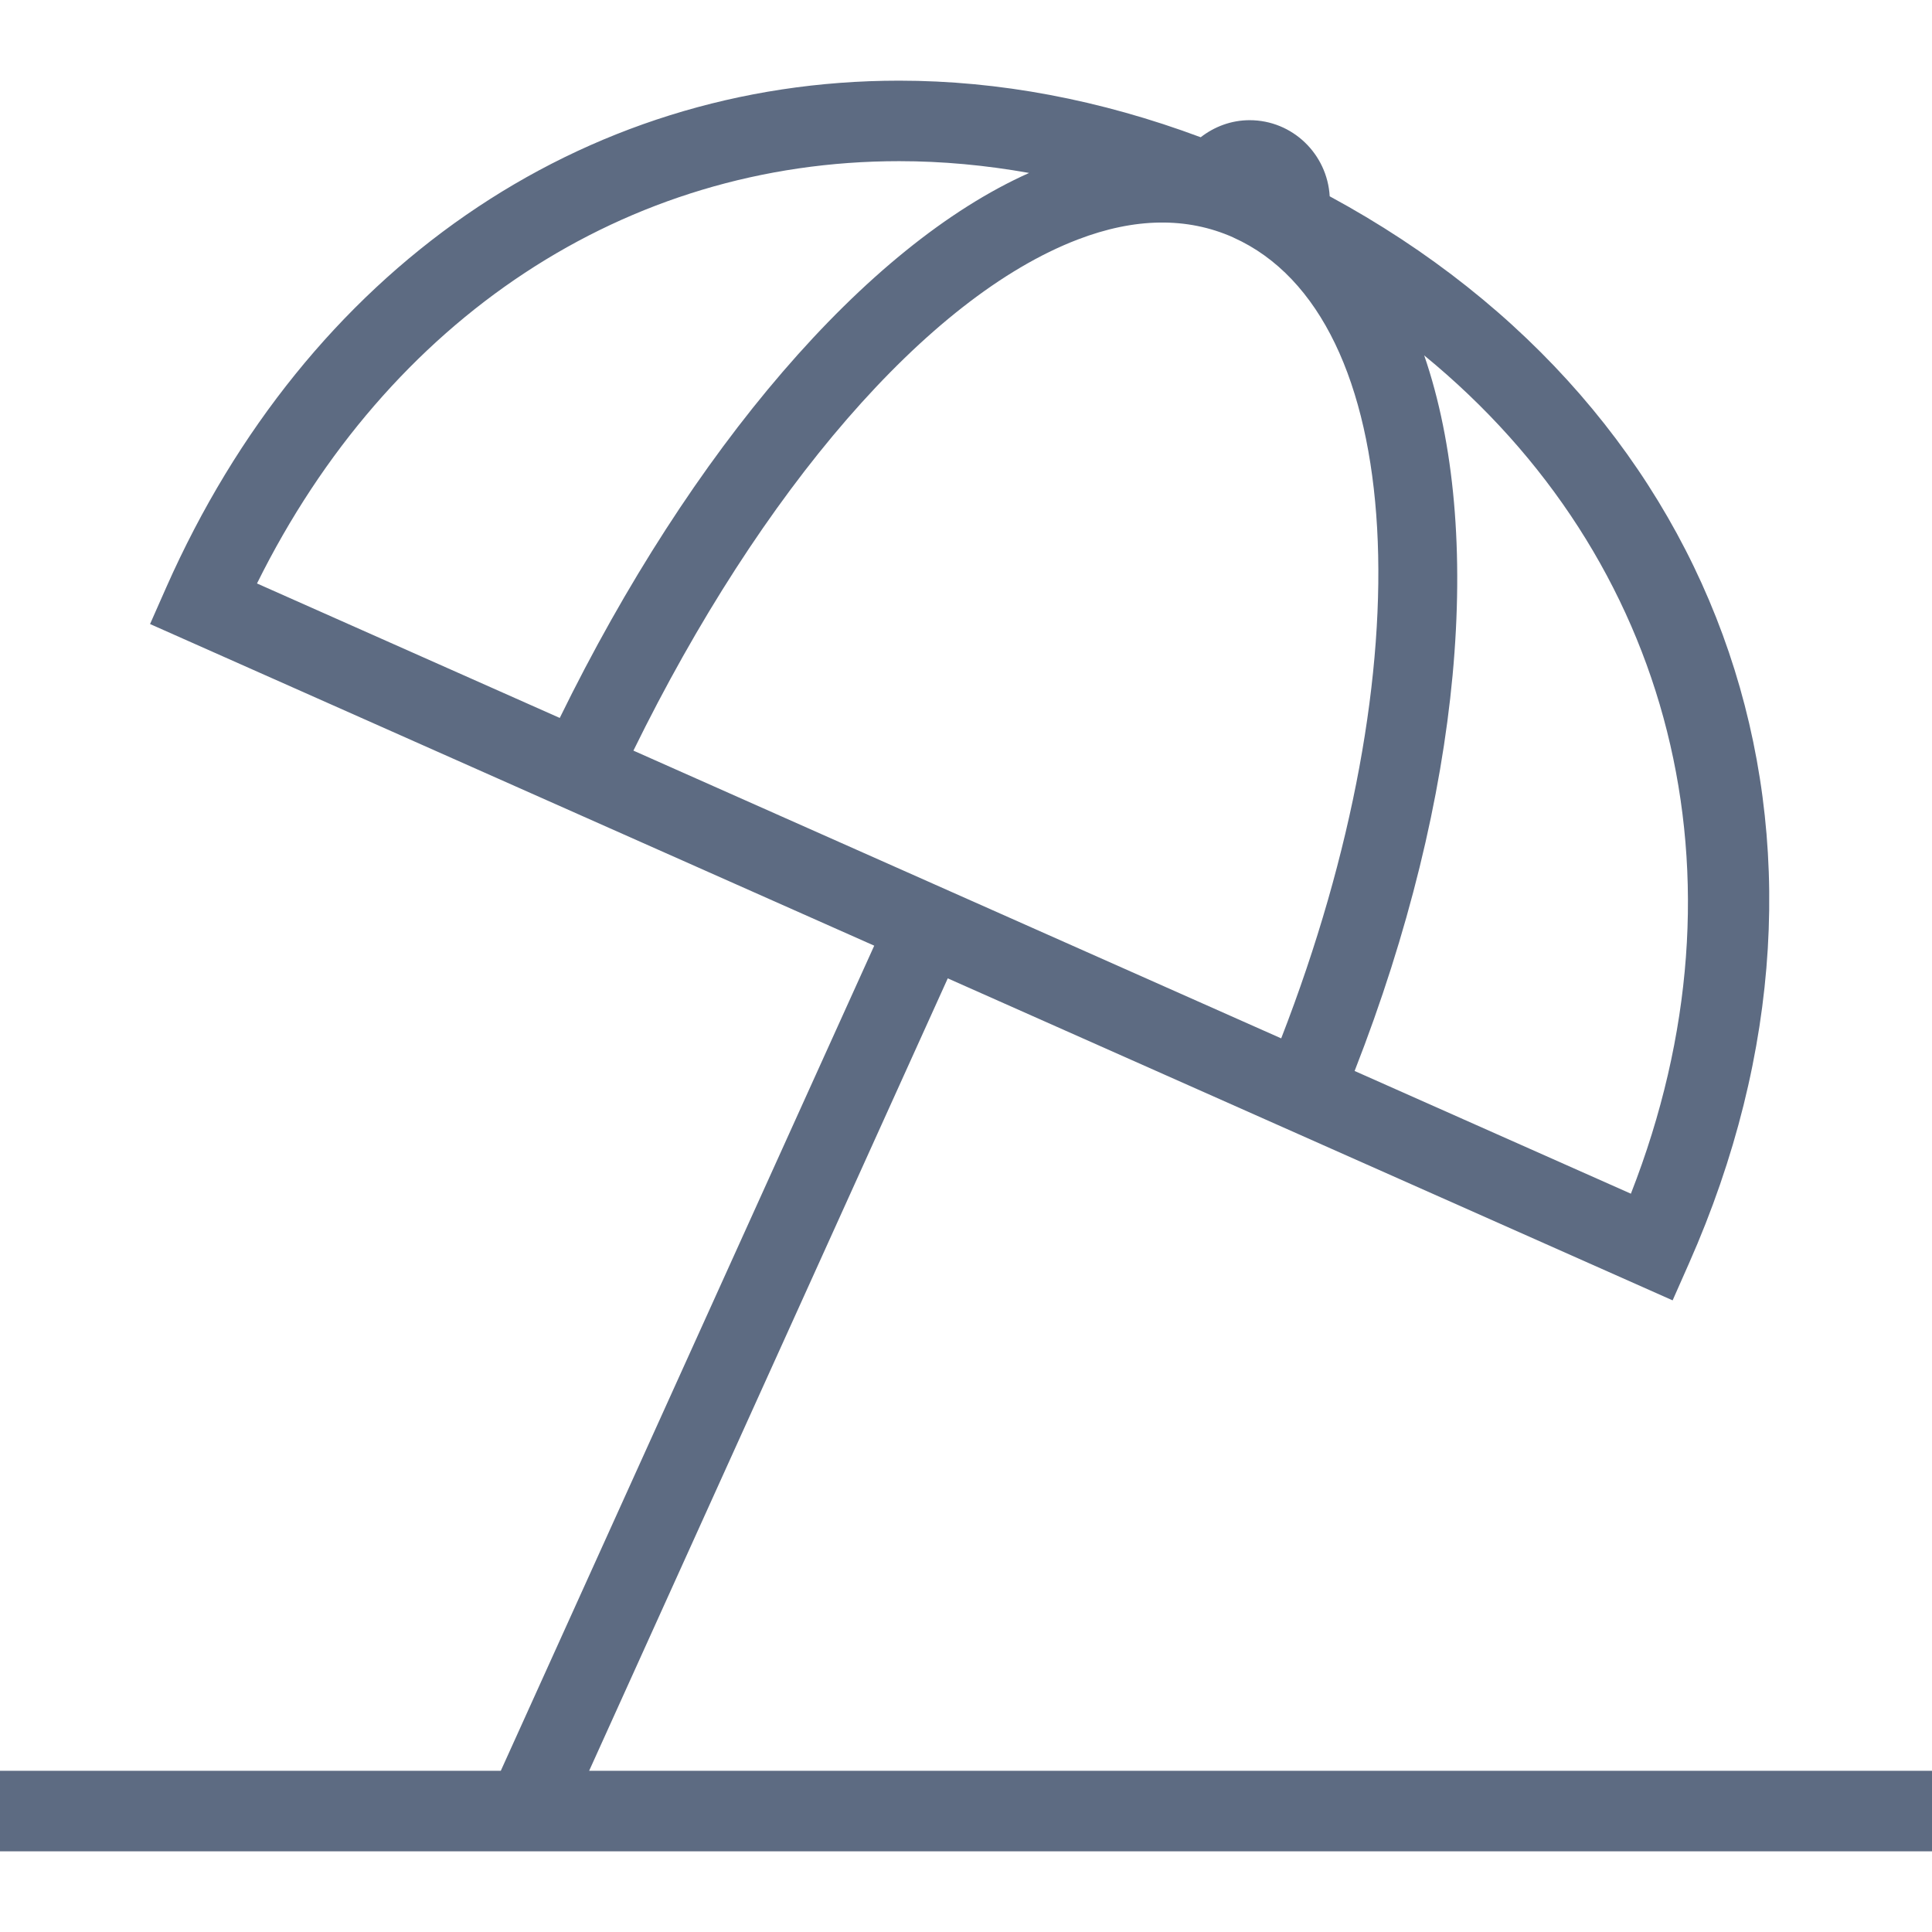
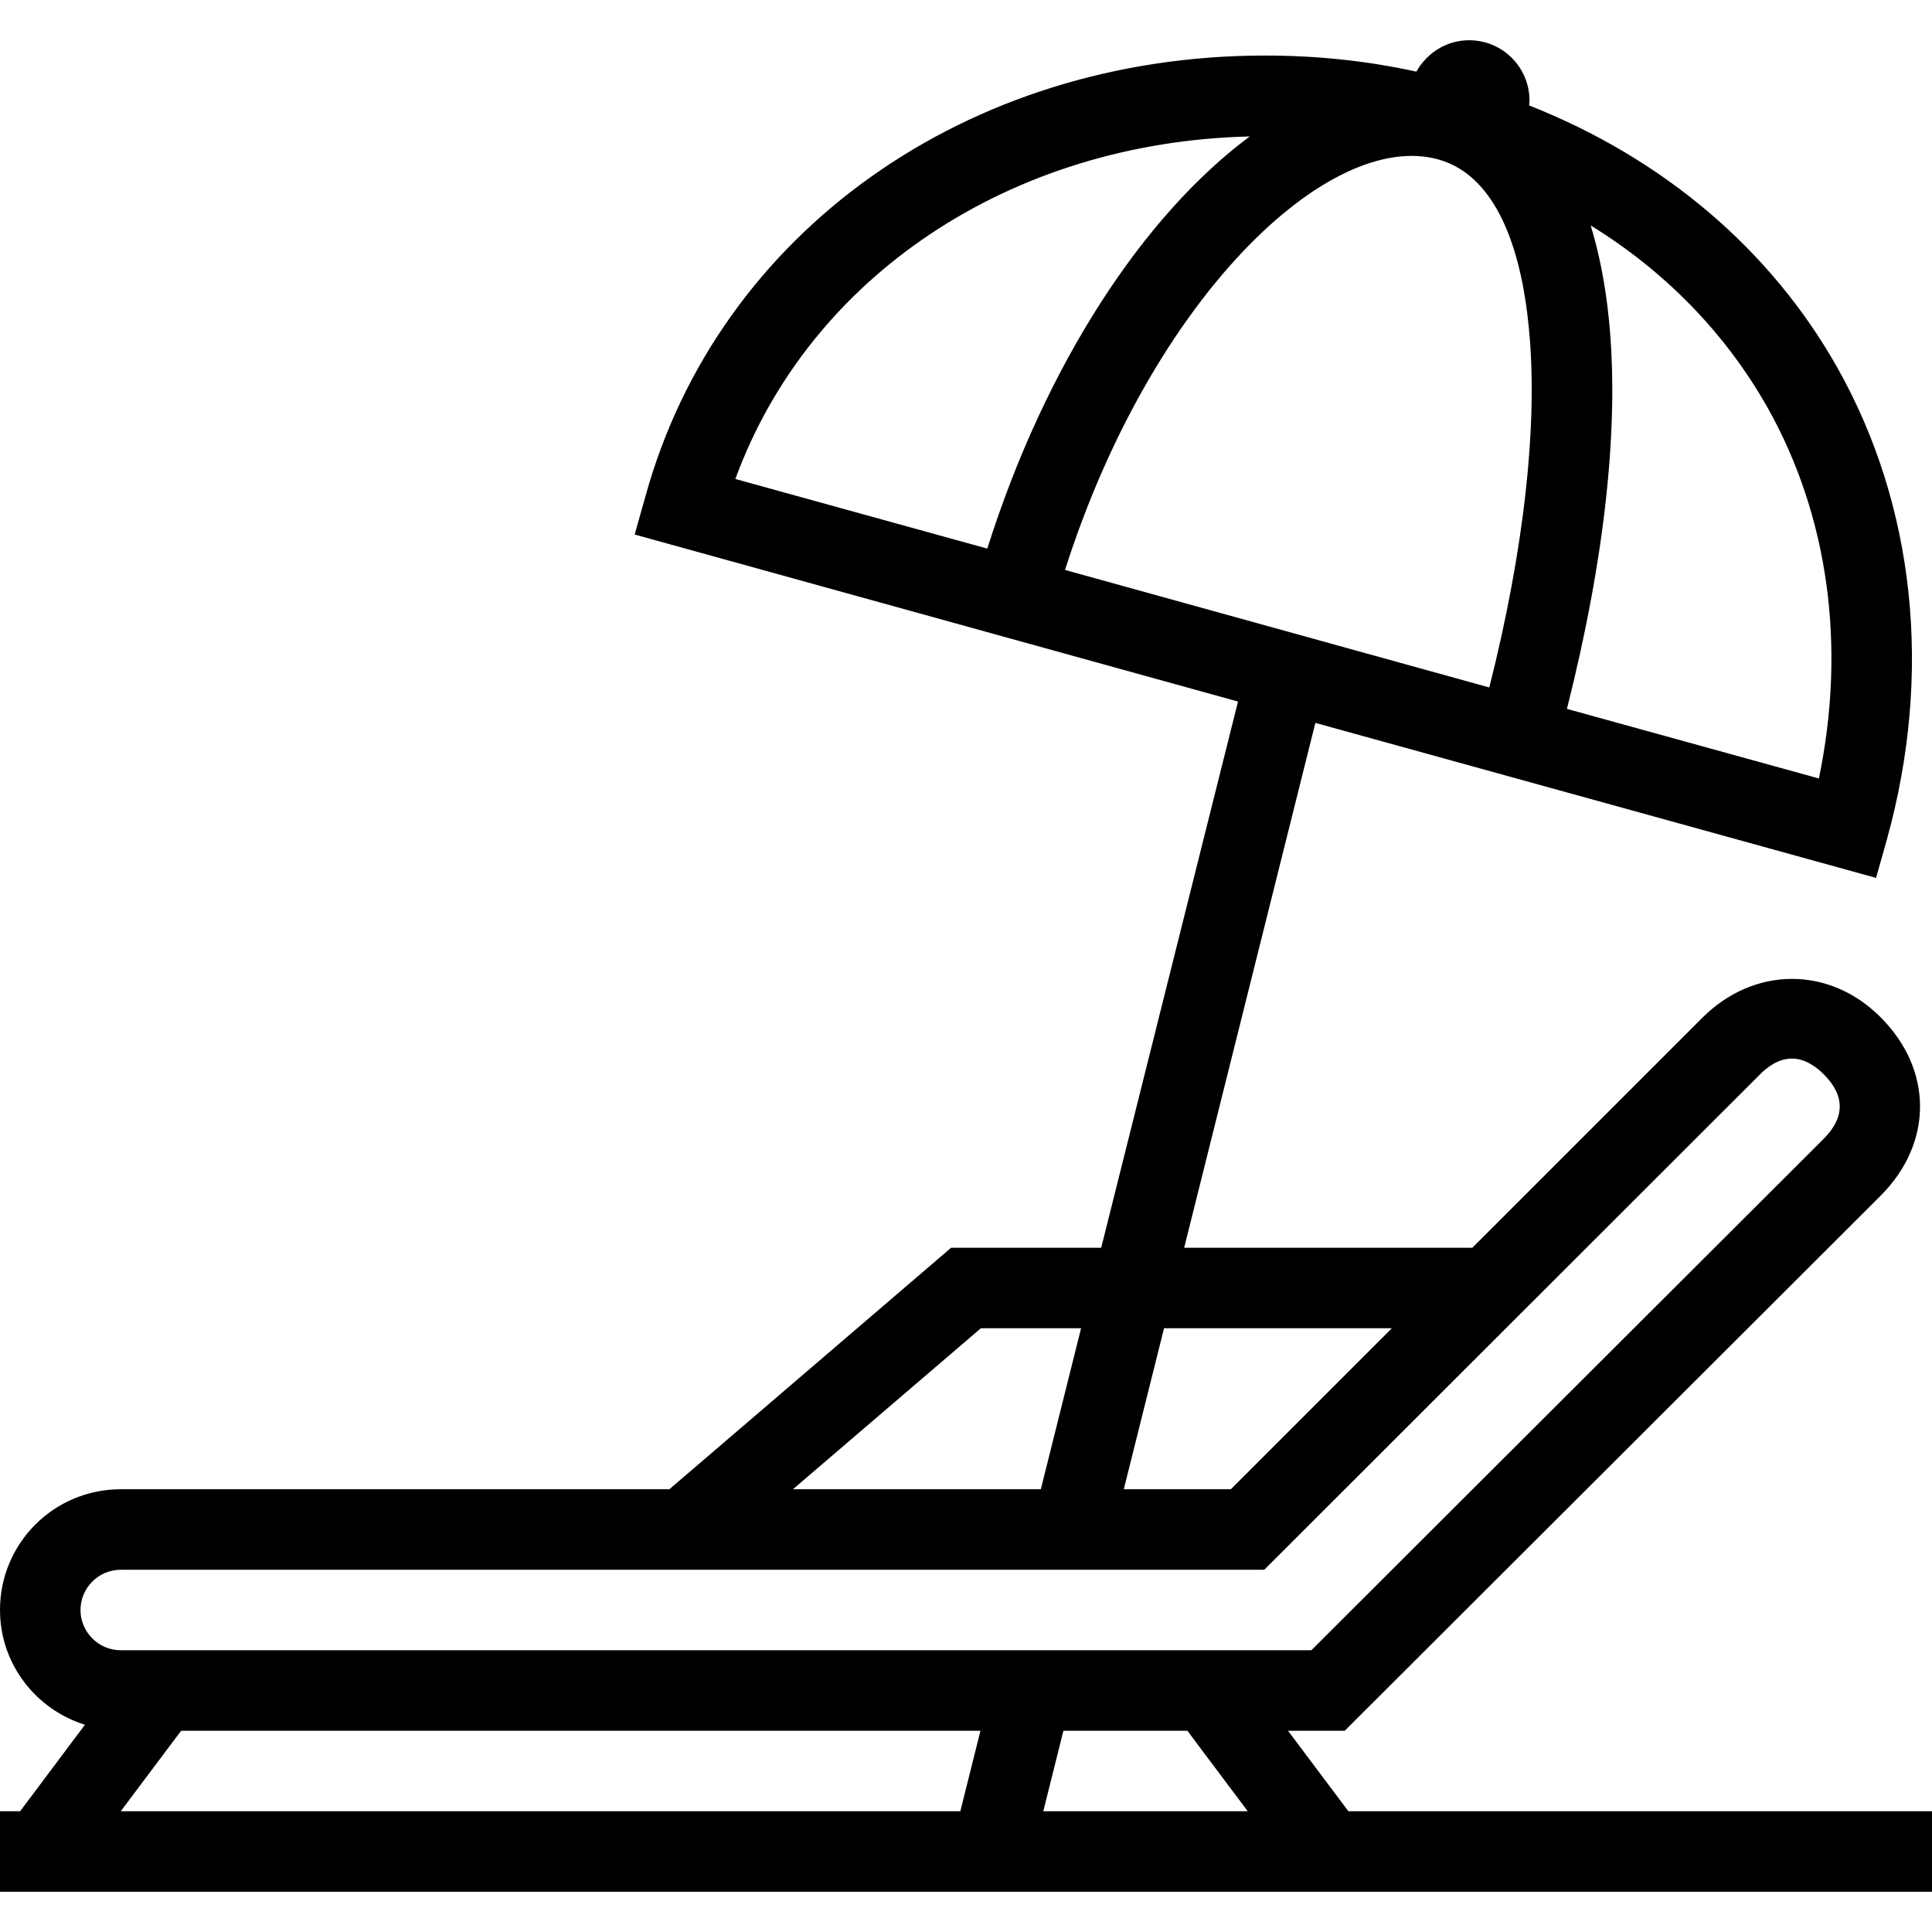
<svg xmlns="http://www.w3.org/2000/svg" xmlns:xlink="http://www.w3.org/1999/xlink" viewBox="0 0 48 48" width="48" height="48">
  <defs>
-     <path fill="#5d6b82" id="i-466" d="M14.637,43.995l8.91-19.688l18.009,8l0.405-0.916c4.652-10.502,0.967-21.162-8.925-26.514 c-0.06-1.051-0.925-1.891-1.989-1.891c-0.459,0-0.878,0.162-1.216,0.424c-2.494-0.93-5.008-1.406-7.492-1.406 c-7.91,0-14.716,4.705-18.207,12.586l-0.404,0.914l17.992,7.991l-9.278,20.5H0v2.001h48v-2.001H14.637z M30.638,5.898 c0.004,0.002,0.007,0.004,0.01,0.006c4.34,1.951,4.775,10.652,1.183,19.894l-16.094-7.149c3.173-6.473,7.308-11.267,11.036-12.697 C28.193,5.406,29.495,5.389,30.638,5.898z M40.519,29.657l-6.864-3.049c2.688-6.87,3.227-13.417,1.729-17.778 C41.531,13.863,43.612,21.756,40.519,29.657z M22.339,4.004c1.07,0,2.148,0.1,3.229,0.293c-4.052,1.809-8.39,6.858-11.661,13.54 l-7.522-3.341C9.65,7.905,15.549,4.004,22.339,4.004z" />
+     <path fill="#000000" id="i-467" d="M33.5,45L32,43h1.41l13.311-13.29c1.309-1.31,1.309-3.13,0-4.439C45.45,24,43.58,24,42.29,25.29L36.58,31h-7.16l3.26-13.04 l13.93,3.851l0.271-0.96c1.14-4.12,0.7-8.28-1.229-11.71c-1.66-2.95-4.34-5.21-7.66-6.521C37.99,2.58,38,2.54,38,2.5 C38,1.67,37.33,1,36.5,1c-0.57,0-1.05,0.32-1.311,0.78c-1.229-0.271-2.489-0.4-3.76-0.4c-7.4,0-13.58,4.391-15.39,10.94l-0.271,0.96 l14.99,4.15L27.359,31H23.63l-7,6H3c-1.66,0-3,1.34-3,3c0,1.34,0.89,2.47,2.11,2.851L0.5,45H0v2h48v-2H33.5z M39.971,7.92 c-0.091-0.899-0.25-1.66-0.451-2.319c1.851,1.14,3.351,2.68,4.391,4.52c1.52,2.7,1.96,5.94,1.279,9.22l-6.26-1.729 C39.87,13.891,40.24,10.561,39.971,7.92z M18.27,11.9c1.84-5.03,6.83-8.37,12.78-8.51C28.42,5.34,25.98,9.04,24.529,13.63 L18.27,11.9z M26.46,14.16c2.16-6.77,6.56-10.95,9.271-10.2c1.56,0.431,2.09,2.5,2.25,4.16c0.24,2.36-0.11,5.521-0.98,8.96 L26.46,14.16z M28.92,33h5.66l-4,4h-2.66L28.92,33z M24.37,33h2.489l-1,4H19.7L24.37,33z M2,40c0-0.55,0.45-1,1-1h28.41l12.3-12.29 c0.181-0.189,0.47-0.41,0.81-0.41c0.33,0,0.61,0.21,0.791,0.391c0.529,0.529,0.529,1.069,0,1.6L32.58,41H3C2.45,41,2,40.55,2,40z M23.859,45H3l1.5-2h19.859L23.859,45z M25.92,45l0.5-2h3.08l1.5,2H25.92z" />
  </defs>
-   <use x="0" y="0" xlink:href="#i-466" />
+   <use x="0" y="0" xlink:href="#i-467" />
</svg>
